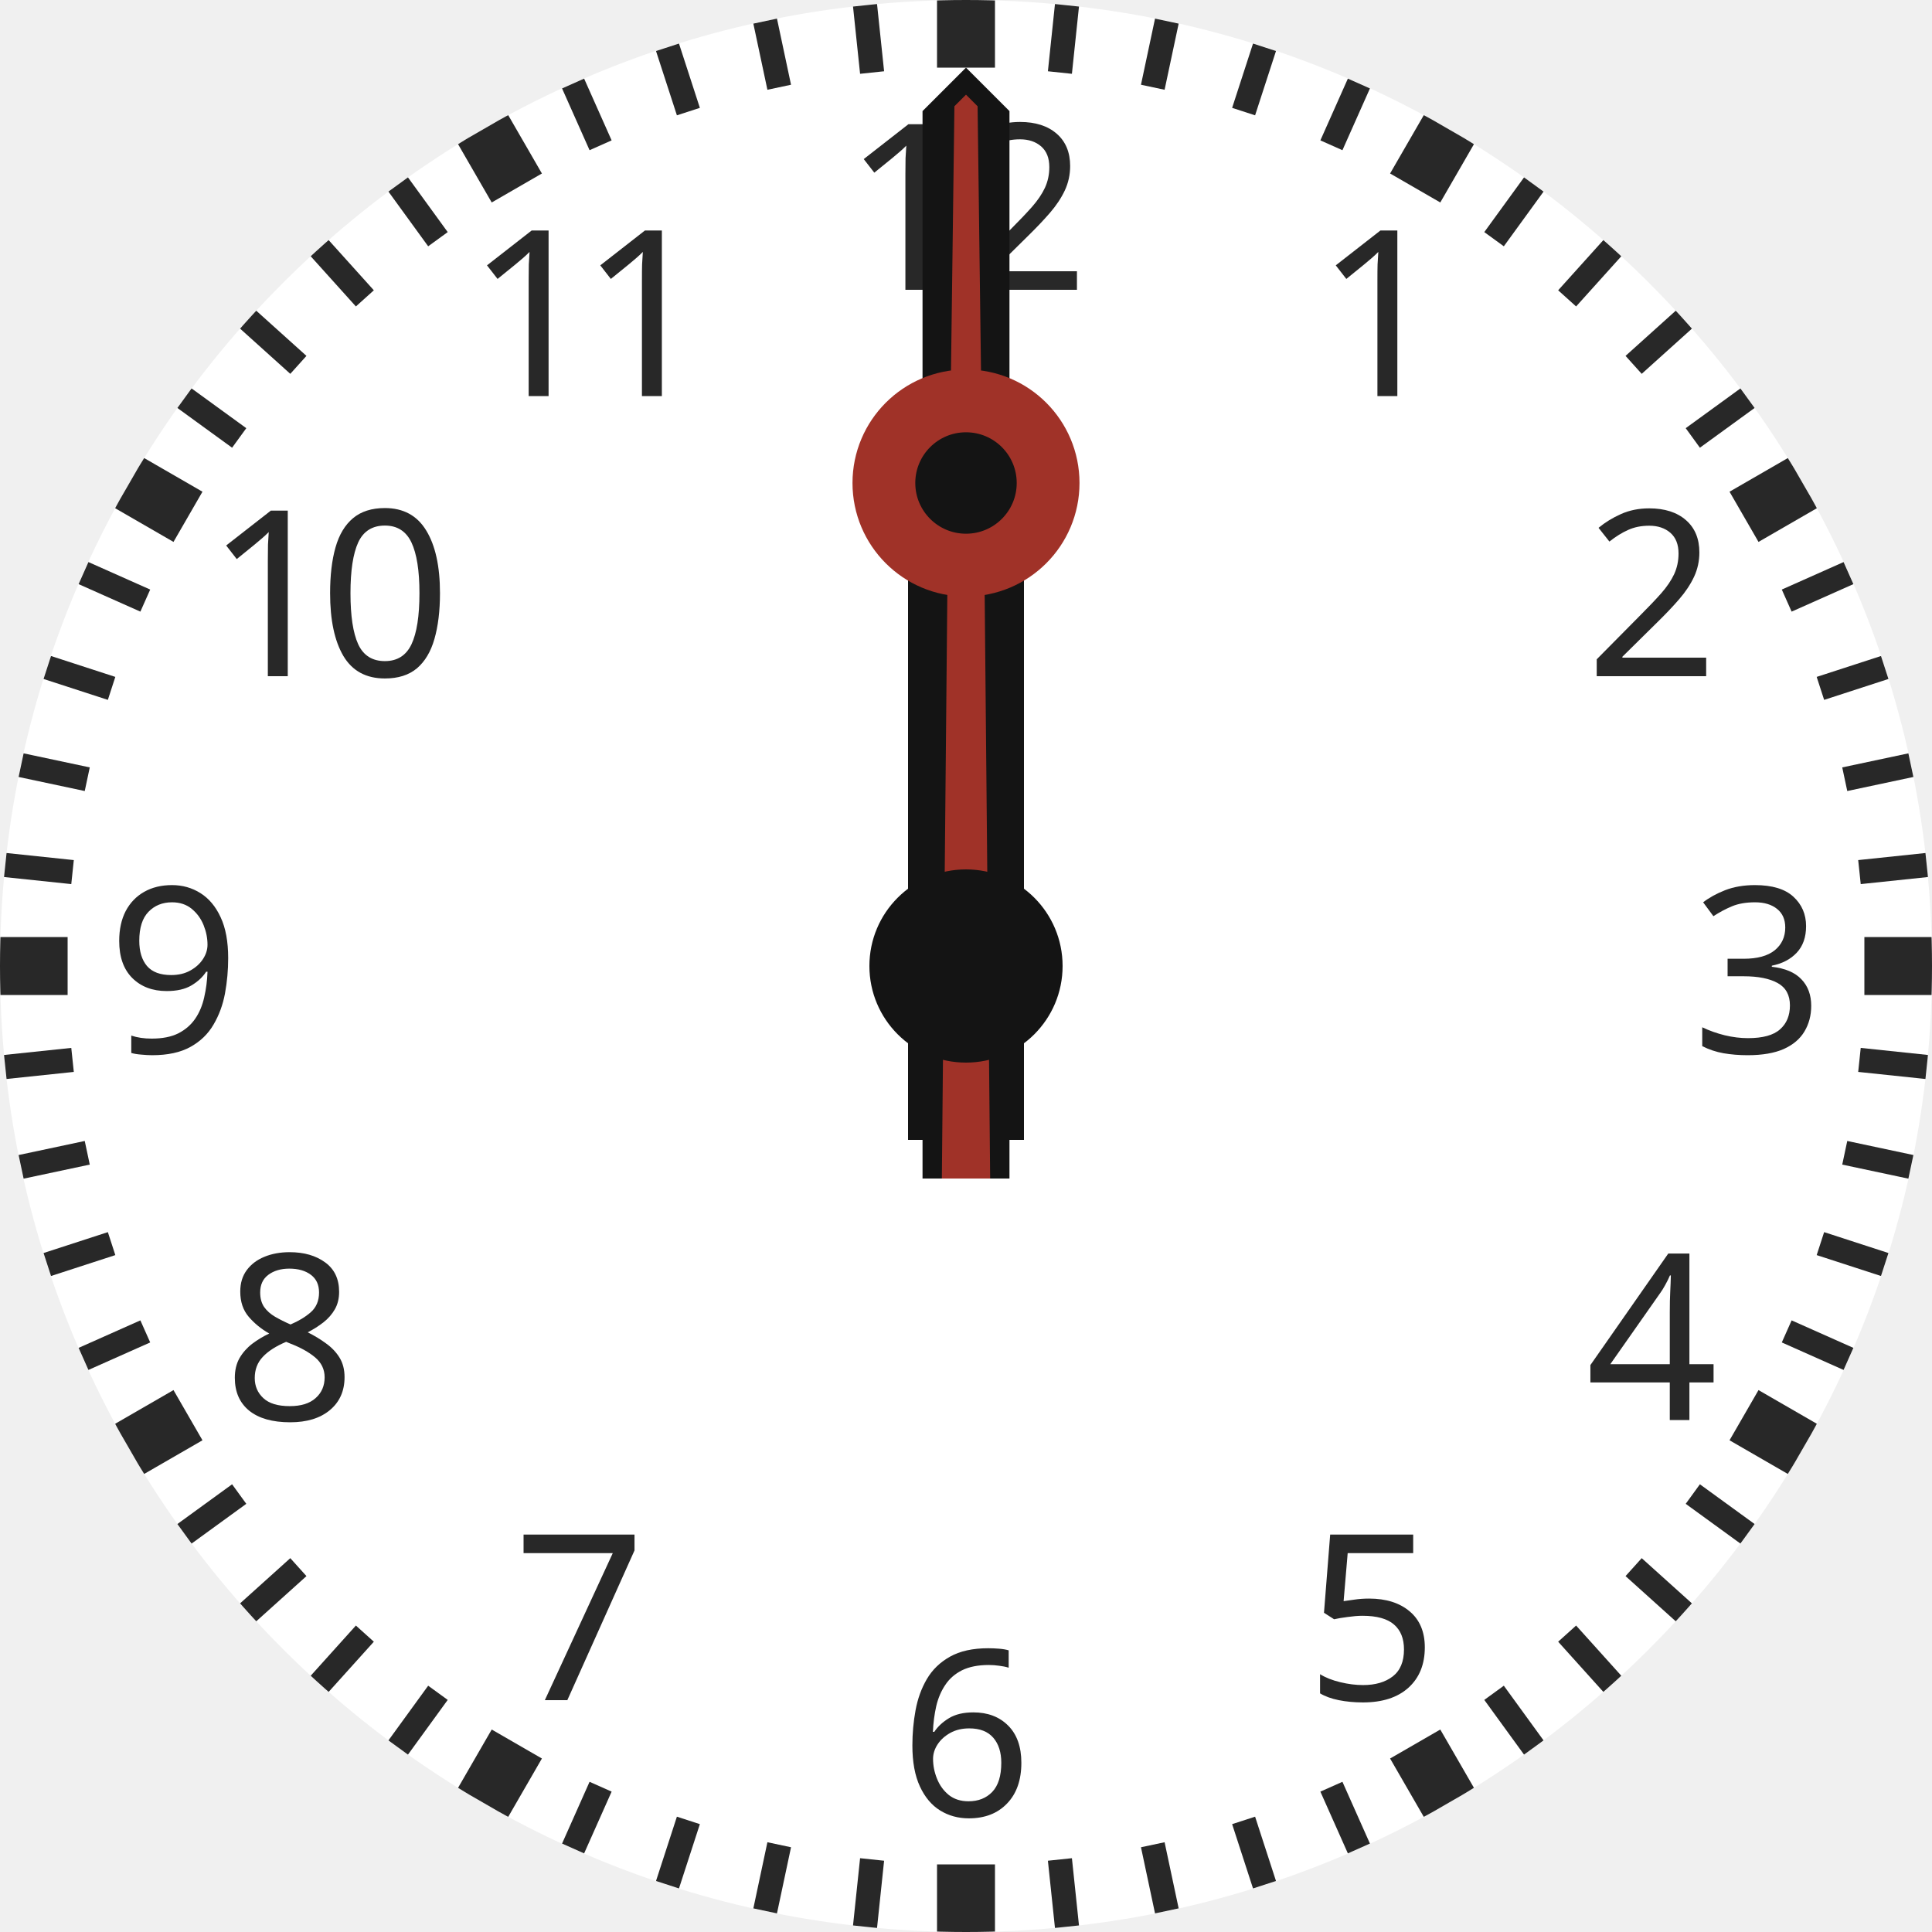
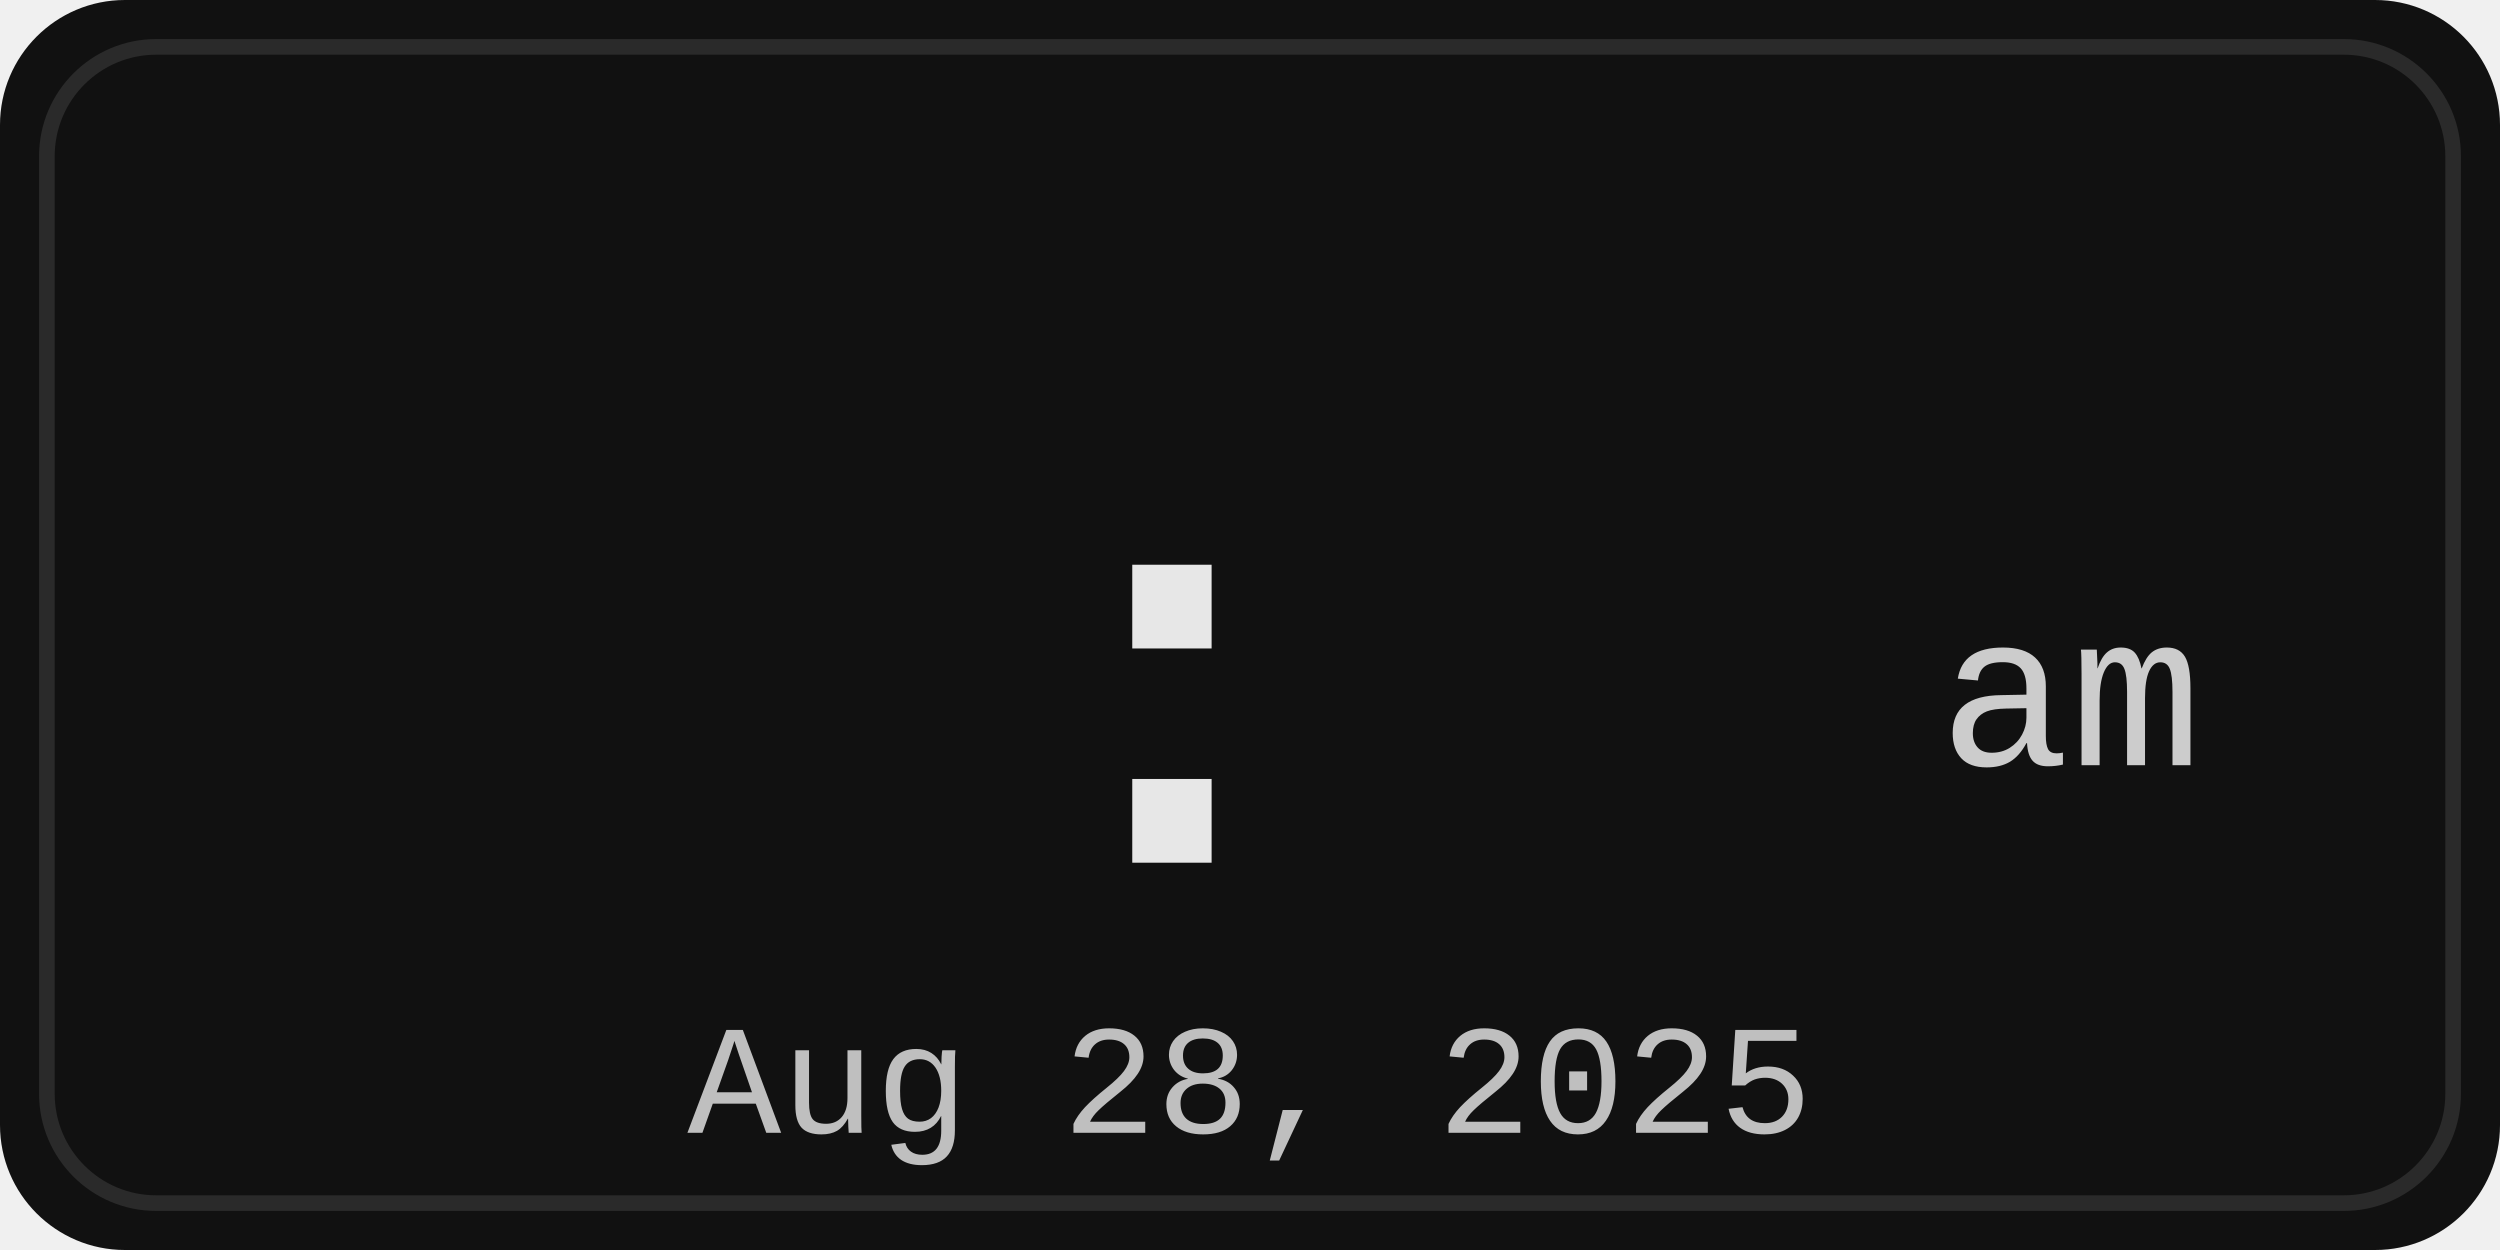
- <svg xmlns="http://www.w3.org/2000/svg" xmlns:xlink="http://www.w3.org/1999/xlink" baseProfile="full" width="100%" height="100%" viewBox="0 0 200 200">
+ <svg xmlns="http://www.w3.org/2000/svg" id="digitalClock" viewBox="0 0 320 160" width="320" height="160">
  <defs>
-     <symbol id="hourStrokeSwiss">
-       <path d="M96.25 0h7.5v25h-7.5z" />
-     </symbol>
-     <symbol id="minuteStrokeSwiss">
-       <path d="M98.5 0h3v7.5h-3z" />
-     </symbol>
-     <symbol id="fiveMinutesStrokesSwiss">
-       <use xlink:href="#hourStrokeSwiss" />
-       <use xlink:href="#minuteStrokeSwiss" transform="rotate(6 100 100)" />
-       <use xlink:href="#minuteStrokeSwiss" transform="rotate(12 100 100)" />
-       <use xlink:href="#minuteStrokeSwiss" transform="rotate(18 100 100)" />
-       <use xlink:href="#minuteStrokeSwiss" transform="rotate(24 100 100)" />
-     </symbol>
-     <symbol id="quarterStrokesSwiss">
-       <use xlink:href="#fiveMinutesStrokesSwiss" />
-       <use xlink:href="#fiveMinutesStrokesSwiss" transform="rotate(30 100 100)" />
-       <use xlink:href="#fiveMinutesStrokesSwiss" transform="rotate(60 100 100)" />
-     </symbol>
-     <symbol id="hourStrokeAustria">
-       <path d="M104 0h-8l1 22h6z" />
-     </symbol>
-     <symbol id="minuteStrokeAustria">
-       <path d="M98.8 0h2.4v7.5h-2.4z" />
-     </symbol>
-     <symbol id="fiveMinutesStrokesAustria">
-       <use xlink:href="#hourStrokeAustria" />
-       <use xlink:href="#minuteStrokeAustria" transform="rotate(6 100 100)" />
-       <use xlink:href="#minuteStrokeAustria" transform="rotate(12 100 100)" />
-       <use xlink:href="#minuteStrokeAustria" transform="rotate(18 100 100)" />
-       <use xlink:href="#minuteStrokeAustria" transform="rotate(24 100 100)" />
-     </symbol>
-     <symbol id="quarterStrokesAustria">
-       <use xlink:href="#fiveMinutesStrokesAustria" />
-       <use xlink:href="#fiveMinutesStrokesAustria" transform="rotate(30 100 100)" />
-       <use xlink:href="#fiveMinutesStrokesAustria" transform="rotate(60 100 100)" />
-     </symbol>
-     <symbol id="threeHourStrokePoints">
-       <circle cx="100" cy="9" r="9" />
-     </symbol>
-     <symbol id="hourStrokePoints">
-       <circle cx="100" cy="6" r="6" />
-     </symbol>
-     <symbol id="quarterStrokesPoints">
-       <use xlink:href="#threeHourStrokePoints" />
-       <use xlink:href="#hourStrokePoints" transform="rotate(30 100 100)" />
-       <use xlink:href="#hourStrokePoints" transform="rotate(60 100 100)" />
-     </symbol>
-     <symbol id="threeHourStrokeDIN41091.1">
-       <path d="M95.8 0h8.4v30h-8.4z" />
-     </symbol>
-     <symbol id="hourStrokeDIN41091.1">
-       <path d="M95.8 0h8.4v24h-8.4z" />
-     </symbol>
-     <symbol id="minuteStrokeDIN41091.1">
-       <path d="M98.2 0h3.6v8h-3.6z" />
-     </symbol>
-     <symbol id="quarterStrokesDIN41091.1">
-       <use xlink:href="#threeHourStrokeDIN41091.1" />
-       <use xlink:href="#minuteStrokeDIN41091.1" transform="rotate(6 100 100)" />
-       <use xlink:href="#minuteStrokeDIN41091.1" transform="rotate(12 100 100)" />
-       <use xlink:href="#minuteStrokeDIN41091.1" transform="rotate(18 100 100)" />
-       <use xlink:href="#minuteStrokeDIN41091.1" transform="rotate(24 100 100)" />
-       <use xlink:href="#hourStrokeDIN41091.1" transform="rotate(30 100 100)" />
-       <use xlink:href="#minuteStrokeDIN41091.1" transform="rotate(36 100 100)" />
-       <use xlink:href="#minuteStrokeDIN41091.1" transform="rotate(42 100 100)" />
-       <use xlink:href="#minuteStrokeDIN41091.1" transform="rotate(48 100 100)" />
-       <use xlink:href="#minuteStrokeDIN41091.1" transform="rotate(54 100 100)" />
-       <use xlink:href="#hourStrokeDIN41091.1" transform="rotate(60 100 100)" />
-       <use xlink:href="#minuteStrokeDIN41091.1" transform="rotate(66 100 100)" />
-       <use xlink:href="#minuteStrokeDIN41091.1" transform="rotate(72 100 100)" />
-       <use xlink:href="#minuteStrokeDIN41091.1" transform="rotate(78 100 100)" />
-       <use xlink:href="#minuteStrokeDIN41091.1" transform="rotate(84 100 100)" />
-     </symbol>
-     <symbol id="threeHourStrokeDIN41091.3">
-       <path d="M94 0h12v30H94z" />
-     </symbol>
-     <symbol id="hourStrokeDIN41091.3">
-       <path d="M95 0h10v26H95z" />
-     </symbol>
-     <symbol id="quarterStrokesDIN41091.3">
-       <use xlink:href="#threeHourStrokeDIN41091.3" />
-       <use xlink:href="#hourStrokeDIN41091.3" transform="rotate(30 100 100)" />
-       <use xlink:href="#hourStrokeDIN41091.3" transform="rotate(60 100 100)" />
-     </symbol>
-     <symbol id="hourStrokeDIN41091.4">
-       <path d="M97 0h6v7h-6z" />
-     </symbol>
-     <symbol id="minuteStrokeDIN41091.4">
-       <path d="M98.75 0h2.5v7h-2.5z" />
-     </symbol>
-     <symbol id="fiveMinutesStrokesDIN41091.4">
-       <use xlink:href="#hourStrokeDIN41091.4" />
-       <use xlink:href="#minuteStrokeDIN41091.4" transform="rotate(6 100 100)" />
-       <use xlink:href="#minuteStrokeDIN41091.4" transform="rotate(12 100 100)" />
-       <use xlink:href="#minuteStrokeDIN41091.4" transform="rotate(18 100 100)" />
-       <use xlink:href="#minuteStrokeDIN41091.4" transform="rotate(24 100 100)" />
-     </symbol>
-     <symbol id="quarterStrokesDIN41091.4">
-       <use xlink:href="#fiveMinutesStrokesDIN41091.4" />
-       <use xlink:href="#fiveMinutesStrokesDIN41091.4" transform="rotate(30 100 100)" />
-       <use xlink:href="#fiveMinutesStrokesDIN41091.4" transform="rotate(60 100 100)" />
-     </symbol>
-     <clipPath id="dialCircle">
-       <circle cx="100" cy="100" r="100" />
-     </clipPath>
+     
  </defs>
-   <g id="clock" clip-path="url(#dialCircle)" visibility="visible">
-     <g style="fill:#fff;stroke:#fff">
-       <circle cx="100" cy="100" r="100" style="stroke:none" id="background" />
+   <g id="clock" visibility="visible">
+     <g id="backgroundGroup">
+       <rect x="0" y="0" width="320" height="160" rx="16" ry="16" fill="#111" id="background" />
+       <rect x="6" y="6" width="308" height="148" rx="14" ry="14" fill="none" stroke="#2a2a2a" stroke-width="2" id="frame" />
    </g>
-     <g id="dial" style="fill:#282828;stroke:#282828">
-       <g id="dialDIN41091.4" visibility="visible">
-         <use xlink:href="#quarterStrokesDIN41091.4" style="stroke:none" />
-         <use xlink:href="#quarterStrokesDIN41091.4" style="stroke:none" transform="rotate(90 100 100)" />
-         <use xlink:href="#quarterStrokesDIN41091.4" style="stroke:none" transform="rotate(180 100 100)" />
-         <use xlink:href="#quarterStrokesDIN41091.4" style="stroke:none" transform="rotate(270 100 100)" />
-         <g text-anchor="middle" letter-spacing="-2" font-family="sans-serif" font-size="24" style="stroke:none">
-           <text x="100" y="30">12</text>
-           <text x="143" y="41">1</text>
-           <text x="171" y="70">2</text>
-           <text x="182" y="109">3</text>
-           <text x="171" y="147">4</text>
-           <text x="142" y="176">5</text>
-           <text x="100" y="188">6</text>
-           <text x="60" y="176">7</text>
-           <text x="30" y="147">8</text>
-           <text x="18" y="109">9</text>
-           <text x="34" y="70">10</text>
-           <text x="61" y="41">11</text>
-         </g>
-       </g>
+     <text id="timezone" x="160" y="35" font-family="SFMono-Regular, Menlo, Consolas, 'Liberation Mono', monospace" font-size="14" fill="#999" text-anchor="middle">   
+     </text>
+     <g id="timeGroup" font-family="SFMono-Regular, Menlo, Consolas, 'Liberation Mono', monospace" font-size="72" font-weight="600" text-anchor="middle" dominant-baseline="middle" fill="#e7e7e7">
+       <text id="hour" x="100" y="90" />
+       <text id="colon" x="150" y="90">:</text>
+       <text id="minutes" x="200" y="90" />
+       <text id="ampm" x="265" y="90" font-size="28" font-weight="400" fill="#ccc">am</text>
    </g>
-     <g id="hourHand" style="fill:#141414;stroke:#141414">
-       <path style="stroke:none" d="m94 46 6-6 6 6v72H94z" id="hourHandDIN41092.3" visibility="visible" />
-     </g>
-     <g id="minuteHand" style="fill:#141414;stroke:#141414">
-       <path style="stroke:none" d="M95.5 11.5 100 7l4.5 4.5V122h-9z" id="minuteHandDIN41092.3" visibility="visible" />
-     </g>
-     <g id="secondHand" style="fill:#a03228;stroke:#a03228">
-       <g id="secondHandDIN41071.2" visibility="visible">
-         <path style="stroke:none" d="m98.8 11 1.2-1.2 1.2 1.2.4 31h-3.2zm-.7 47h3.8l.6 64h-5z" />
-         <circle cx="100" cy="50" r="8.5" style="fill:none;stroke-width:6.5" />
-       </g>
-     </g>
-     <g id="axisCover" style="fill:#141414;stroke:#141414">
-       <circle id="axisCoverCircle" cx="100" cy="100" r="10" style="stroke:none" />
-     </g>
-     <g id="provaG">
-       <text id="prova" x="0" y="0" font-family="sans-serif" font-size="20" fill="red">Hello!</text>
-     </g>
+     <text id="date" x="160" y="145" font-family="SFMono-Regular, Menlo, Consolas, 'Liberation Mono', monospace" font-size="20" fill="#bfbfbf" text-anchor="middle">
+       Aug 28, 2025
+     </text>
  </g>
</svg>
